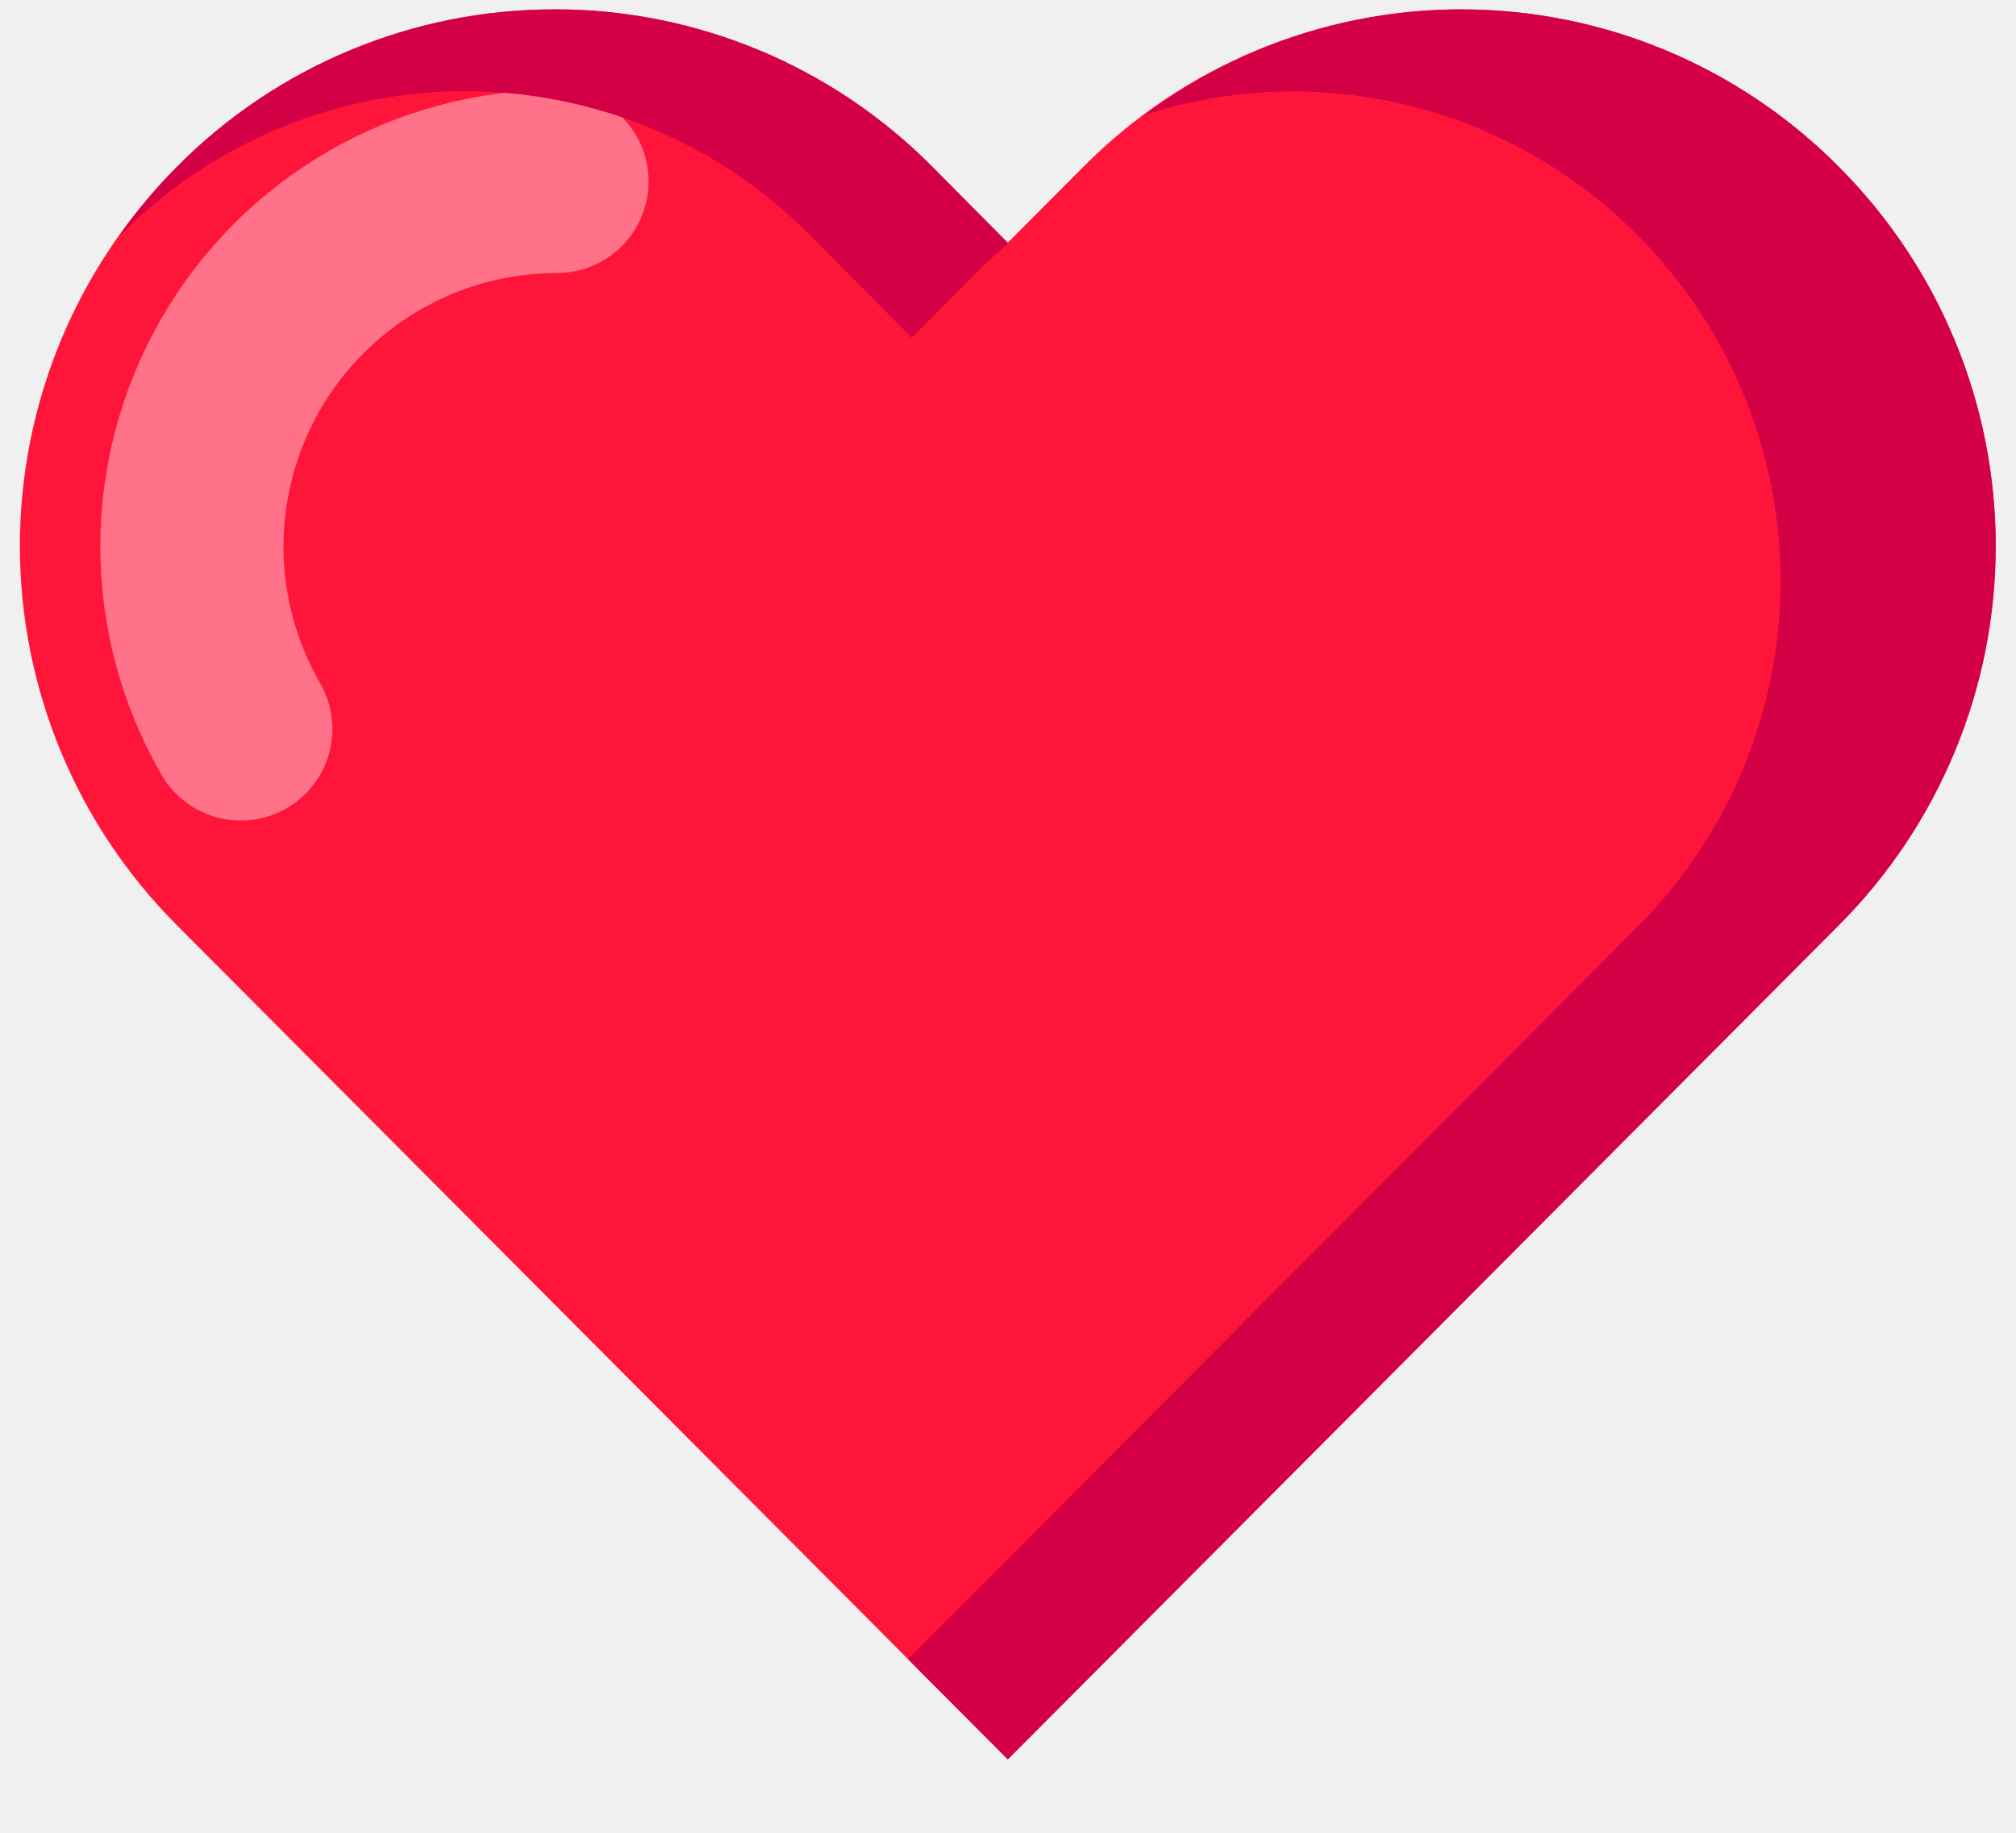
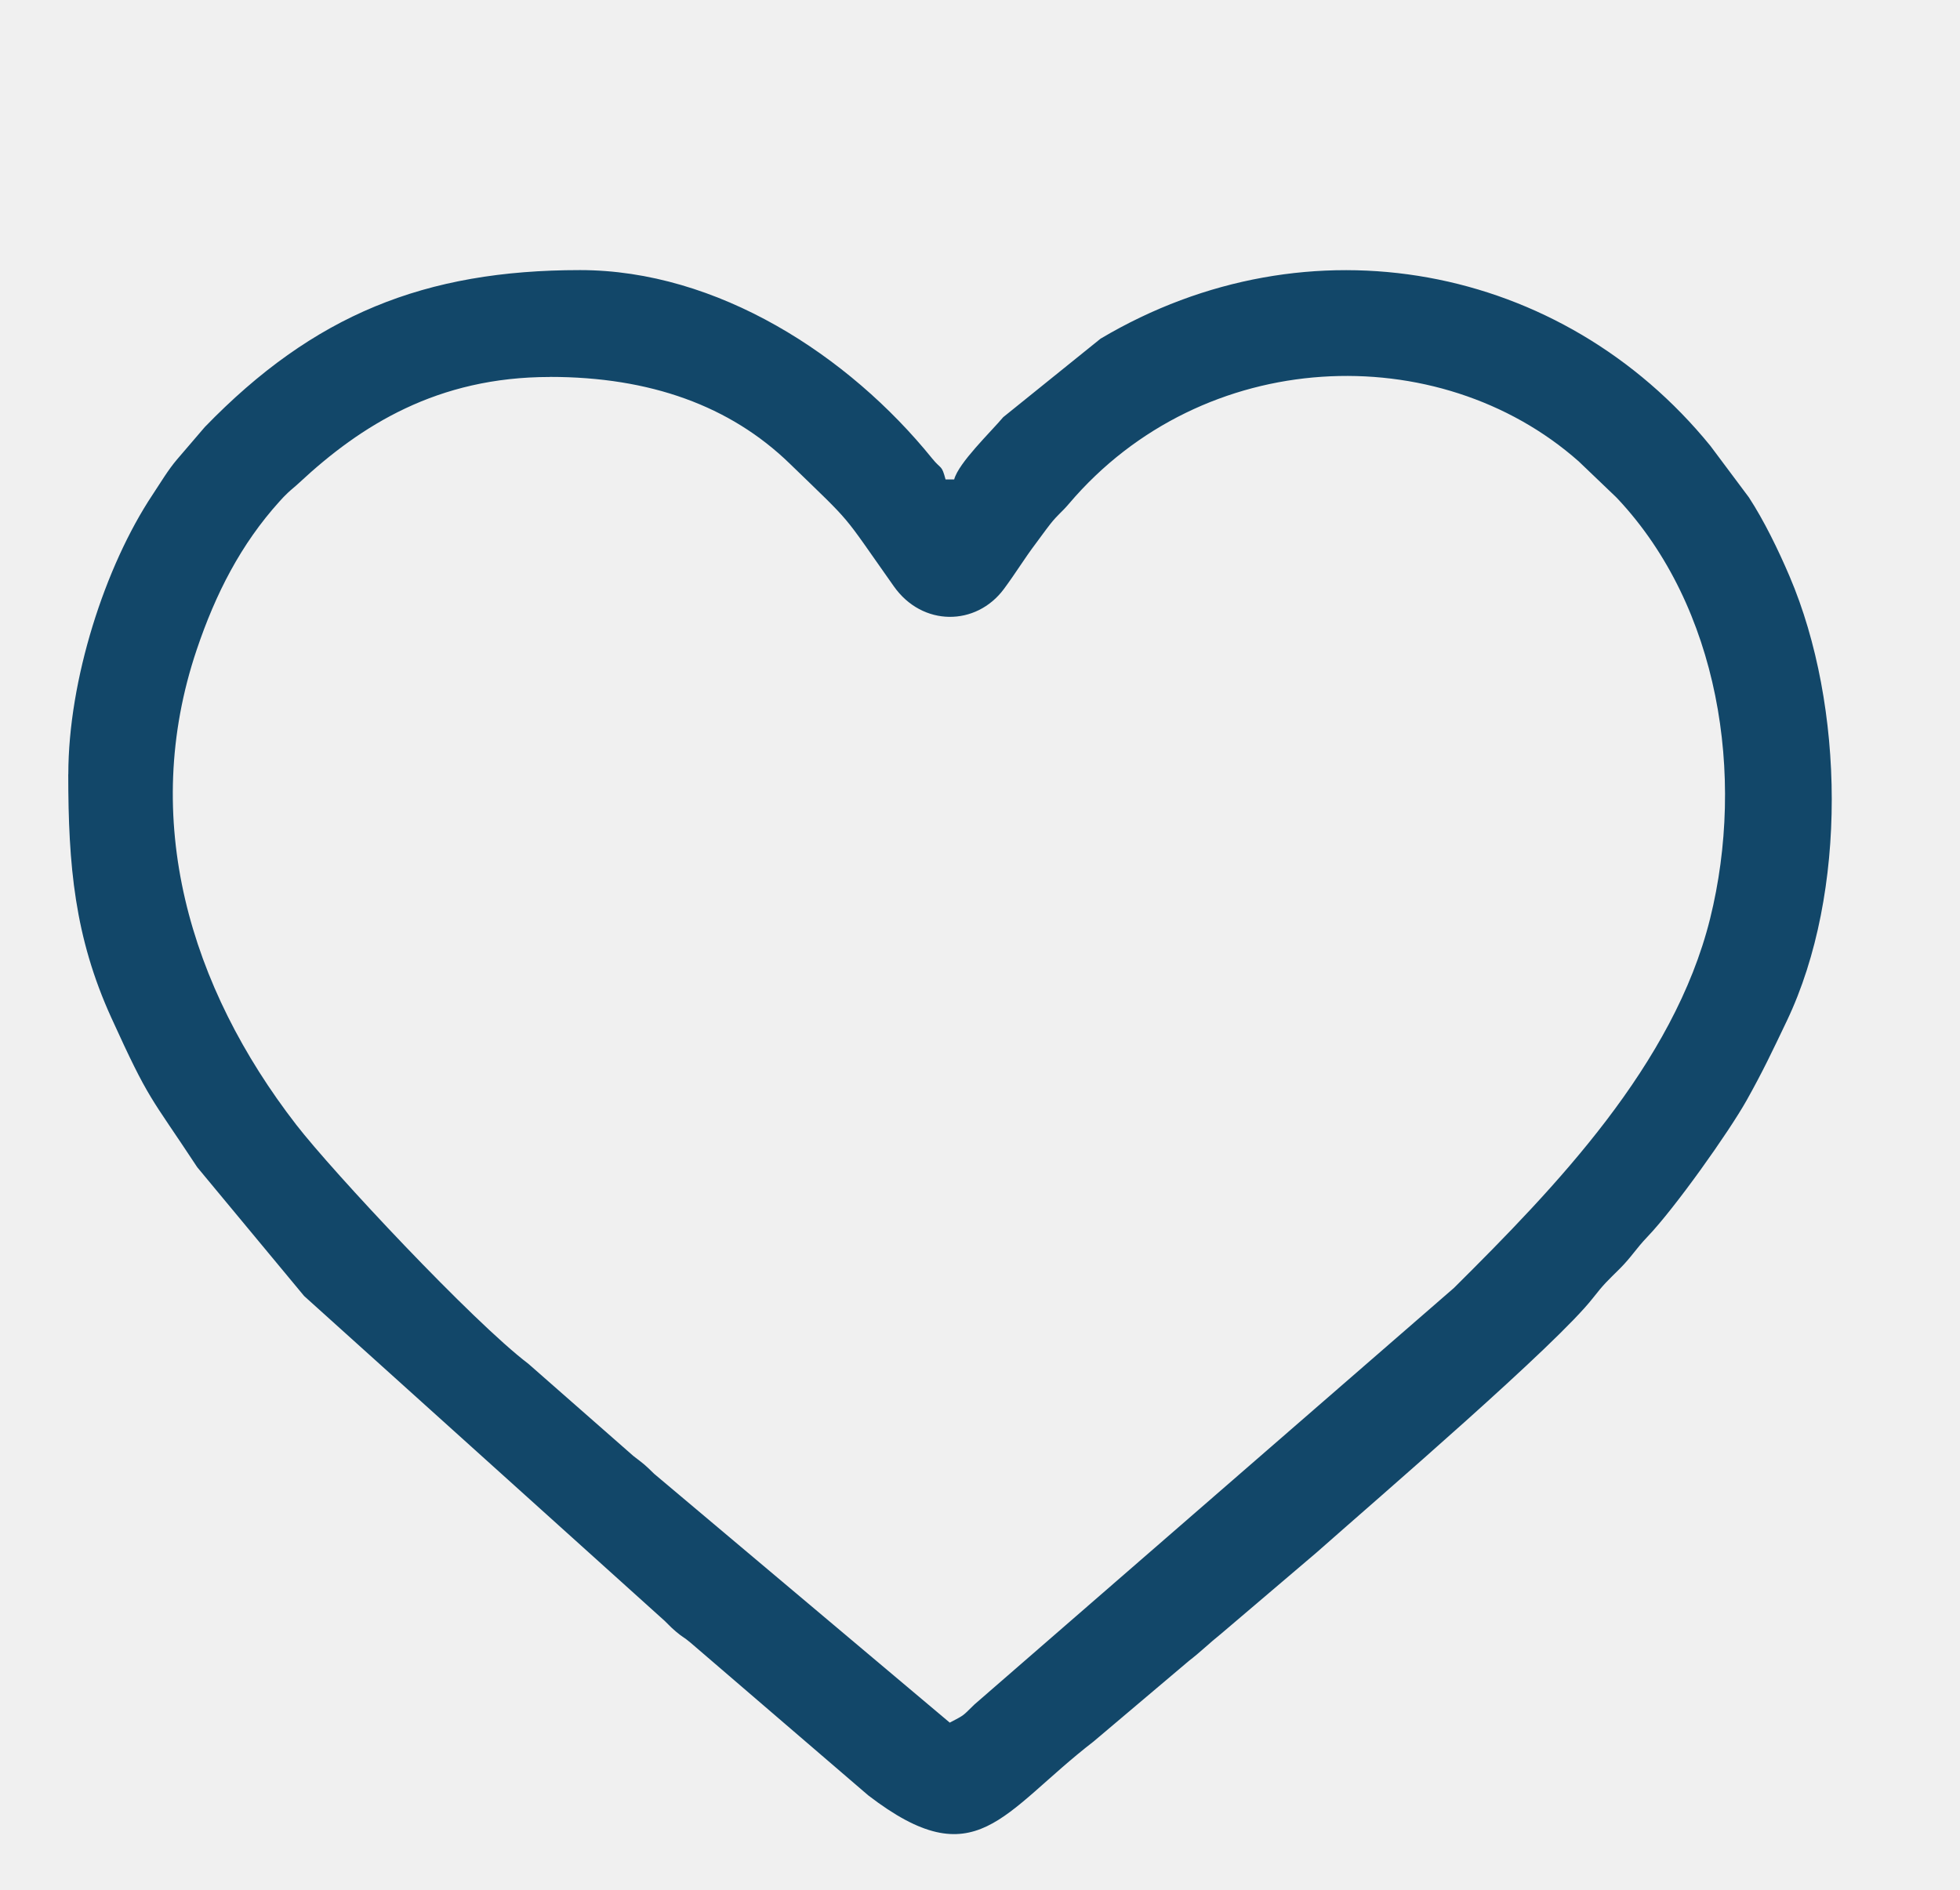
- <svg xmlns="http://www.w3.org/2000/svg" width="22" height="20" viewBox="0 0 22 20" fill="none">
-   <path fill-rule="evenodd" clip-rule="evenodd" d="M1.93 1.821C0.833 2.919 0.217 4.407 0.217 5.958C0.217 7.51 0.833 8.998 1.93 10.096L2.754 10.923L10.998 19.198L19.242 10.923L20.067 10.096C21.163 8.998 21.779 7.51 21.779 5.958C21.779 4.407 21.163 2.919 20.067 1.821C19.527 1.276 18.885 0.844 18.178 0.549C17.47 0.254 16.711 0.102 15.944 0.102C15.178 0.102 14.419 0.254 13.711 0.549C13.004 0.844 12.362 1.276 11.822 1.821L10.998 2.648L10.174 1.821C9.634 1.276 8.992 0.844 8.285 0.549C7.577 0.254 6.818 0.102 6.052 0.102C5.285 0.102 4.526 0.254 3.819 0.549C3.111 0.844 2.469 1.276 1.93 1.821Z" fill="#FF143A" />
-   <path opacity="0.4" d="M2.628 7.955C2.279 7.35 2.094 6.663 2.094 5.964C2.094 5.265 2.279 4.578 2.628 3.972C2.978 3.367 3.481 2.864 4.086 2.514C4.692 2.164 5.379 1.98 6.078 1.98" stroke="white" stroke-width="1.999" stroke-linecap="round" stroke-linejoin="round" />
-   <path fill-rule="evenodd" clip-rule="evenodd" d="M6.052 0.103C5.285 0.102 4.526 0.254 3.819 0.549C3.111 0.844 2.469 1.276 1.93 1.821C1.698 2.056 1.487 2.31 1.298 2.58C1.308 2.571 1.308 2.57 1.313 2.564C1.806 2.067 2.392 1.672 3.038 1.403C3.683 1.134 4.376 0.995 5.076 0.995C5.775 0.995 6.468 1.134 7.114 1.403C7.76 1.672 8.346 2.067 8.838 2.564L9.95 3.685L10.702 2.929C10.799 2.832 10.901 2.744 11.002 2.657L10.175 1.82C9.636 1.276 8.994 0.843 8.286 0.548C7.579 0.253 6.819 0.101 6.053 0.102L6.052 0.103ZM15.944 0.103C14.729 0.103 13.518 0.49 12.492 1.252C13.421 0.953 14.416 0.917 15.365 1.149C16.314 1.381 17.18 1.871 17.868 2.564C18.869 3.566 19.431 4.924 19.431 6.34C19.431 7.756 18.869 9.115 17.868 10.116L17.115 10.873L9.909 18.106L10.998 19.199L19.242 10.924L20.066 10.096C21.162 8.998 21.778 7.51 21.778 5.958C21.778 4.406 21.162 2.918 20.066 1.82C19.526 1.276 18.884 0.844 18.177 0.549C17.469 0.254 16.71 0.102 15.944 0.103Z" fill="#D30045" />
+ <svg xmlns="http://www.w3.org/2000/svg" width="28" height="27" viewBox="0 0 28 27" fill="none">
+   <g id="Sá»©c khá»e" clip-path="url(#clip0_5055_344)">
+     <g id="Layer_x0020_1">
+       <path id="Vector" fill-rule="evenodd" clip-rule="evenodd" d="M7.856 5.385C9.288 5.385 10.431 5.799 11.28 6.622C12.22 7.533 11.996 7.284 12.769 8.377C13.177 8.956 13.947 8.949 14.343 8.413C14.515 8.181 14.632 7.984 14.797 7.765C14.868 7.671 14.921 7.594 15.006 7.485C15.112 7.351 15.167 7.32 15.27 7.198C17.19 4.936 20.552 4.823 22.552 6.591L23.084 7.1C23.093 7.109 23.105 7.122 23.114 7.131C24.557 8.673 24.937 11.08 24.43 13.125C23.911 15.214 22.216 16.965 20.771 18.401L13.921 24.352C13.74 24.527 13.791 24.494 13.568 24.612L9.344 21.056C9.209 20.923 9.203 20.921 9.048 20.802L7.548 19.485C6.755 18.884 4.753 16.744 4.23 16.067C2.714 14.107 1.992 11.709 2.81 9.283C3.08 8.482 3.441 7.775 3.993 7.164C4.005 7.151 4.04 7.113 4.052 7.1L4.114 7.039C4.167 6.989 4.212 6.956 4.276 6.896C5.155 6.078 6.247 5.386 7.855 5.386L7.856 5.385ZM0.975 11.061C0.975 12.367 1.066 13.388 1.59 14.54C2.139 15.746 2.134 15.638 2.818 16.677L4.345 18.517L9.435 23.104C9.529 23.183 9.56 23.231 9.656 23.311C9.762 23.401 9.758 23.38 9.865 23.47L12.402 25.65C13.947 26.838 14.307 25.898 15.623 24.881L16.983 23.731C17.163 23.592 17.267 23.484 17.448 23.339L18.805 22.184C19.736 21.361 22.241 19.209 22.758 18.543C22.914 18.343 22.967 18.298 23.138 18.128C23.308 17.958 23.367 17.846 23.536 17.669C23.925 17.263 24.698 16.174 24.953 15.719C25.184 15.306 25.317 15.024 25.528 14.582C26.396 12.757 26.354 10.085 25.566 8.236C25.401 7.849 25.199 7.436 24.984 7.106L24.434 6.37C22.319 3.771 18.705 3.068 15.722 4.839L14.332 5.96C14.152 6.174 13.695 6.611 13.631 6.85H13.508C13.45 6.634 13.45 6.715 13.317 6.551C12.124 5.075 10.246 3.859 8.287 3.859C6.069 3.859 4.48 4.497 2.926 6.101L2.53 6.563C2.401 6.714 2.296 6.893 2.179 7.069C1.498 8.094 0.976 9.717 0.976 11.062L0.975 11.061Z" fill="#124769" />
+     </g>
+   </g>
+   <defs>
+     <clipPath id="clip0_5055_344">
+       <rect width="27.175" height="27" fill="white" transform="translate(0.0864258)" />
+     </clipPath>
+   </defs>
</svg>
